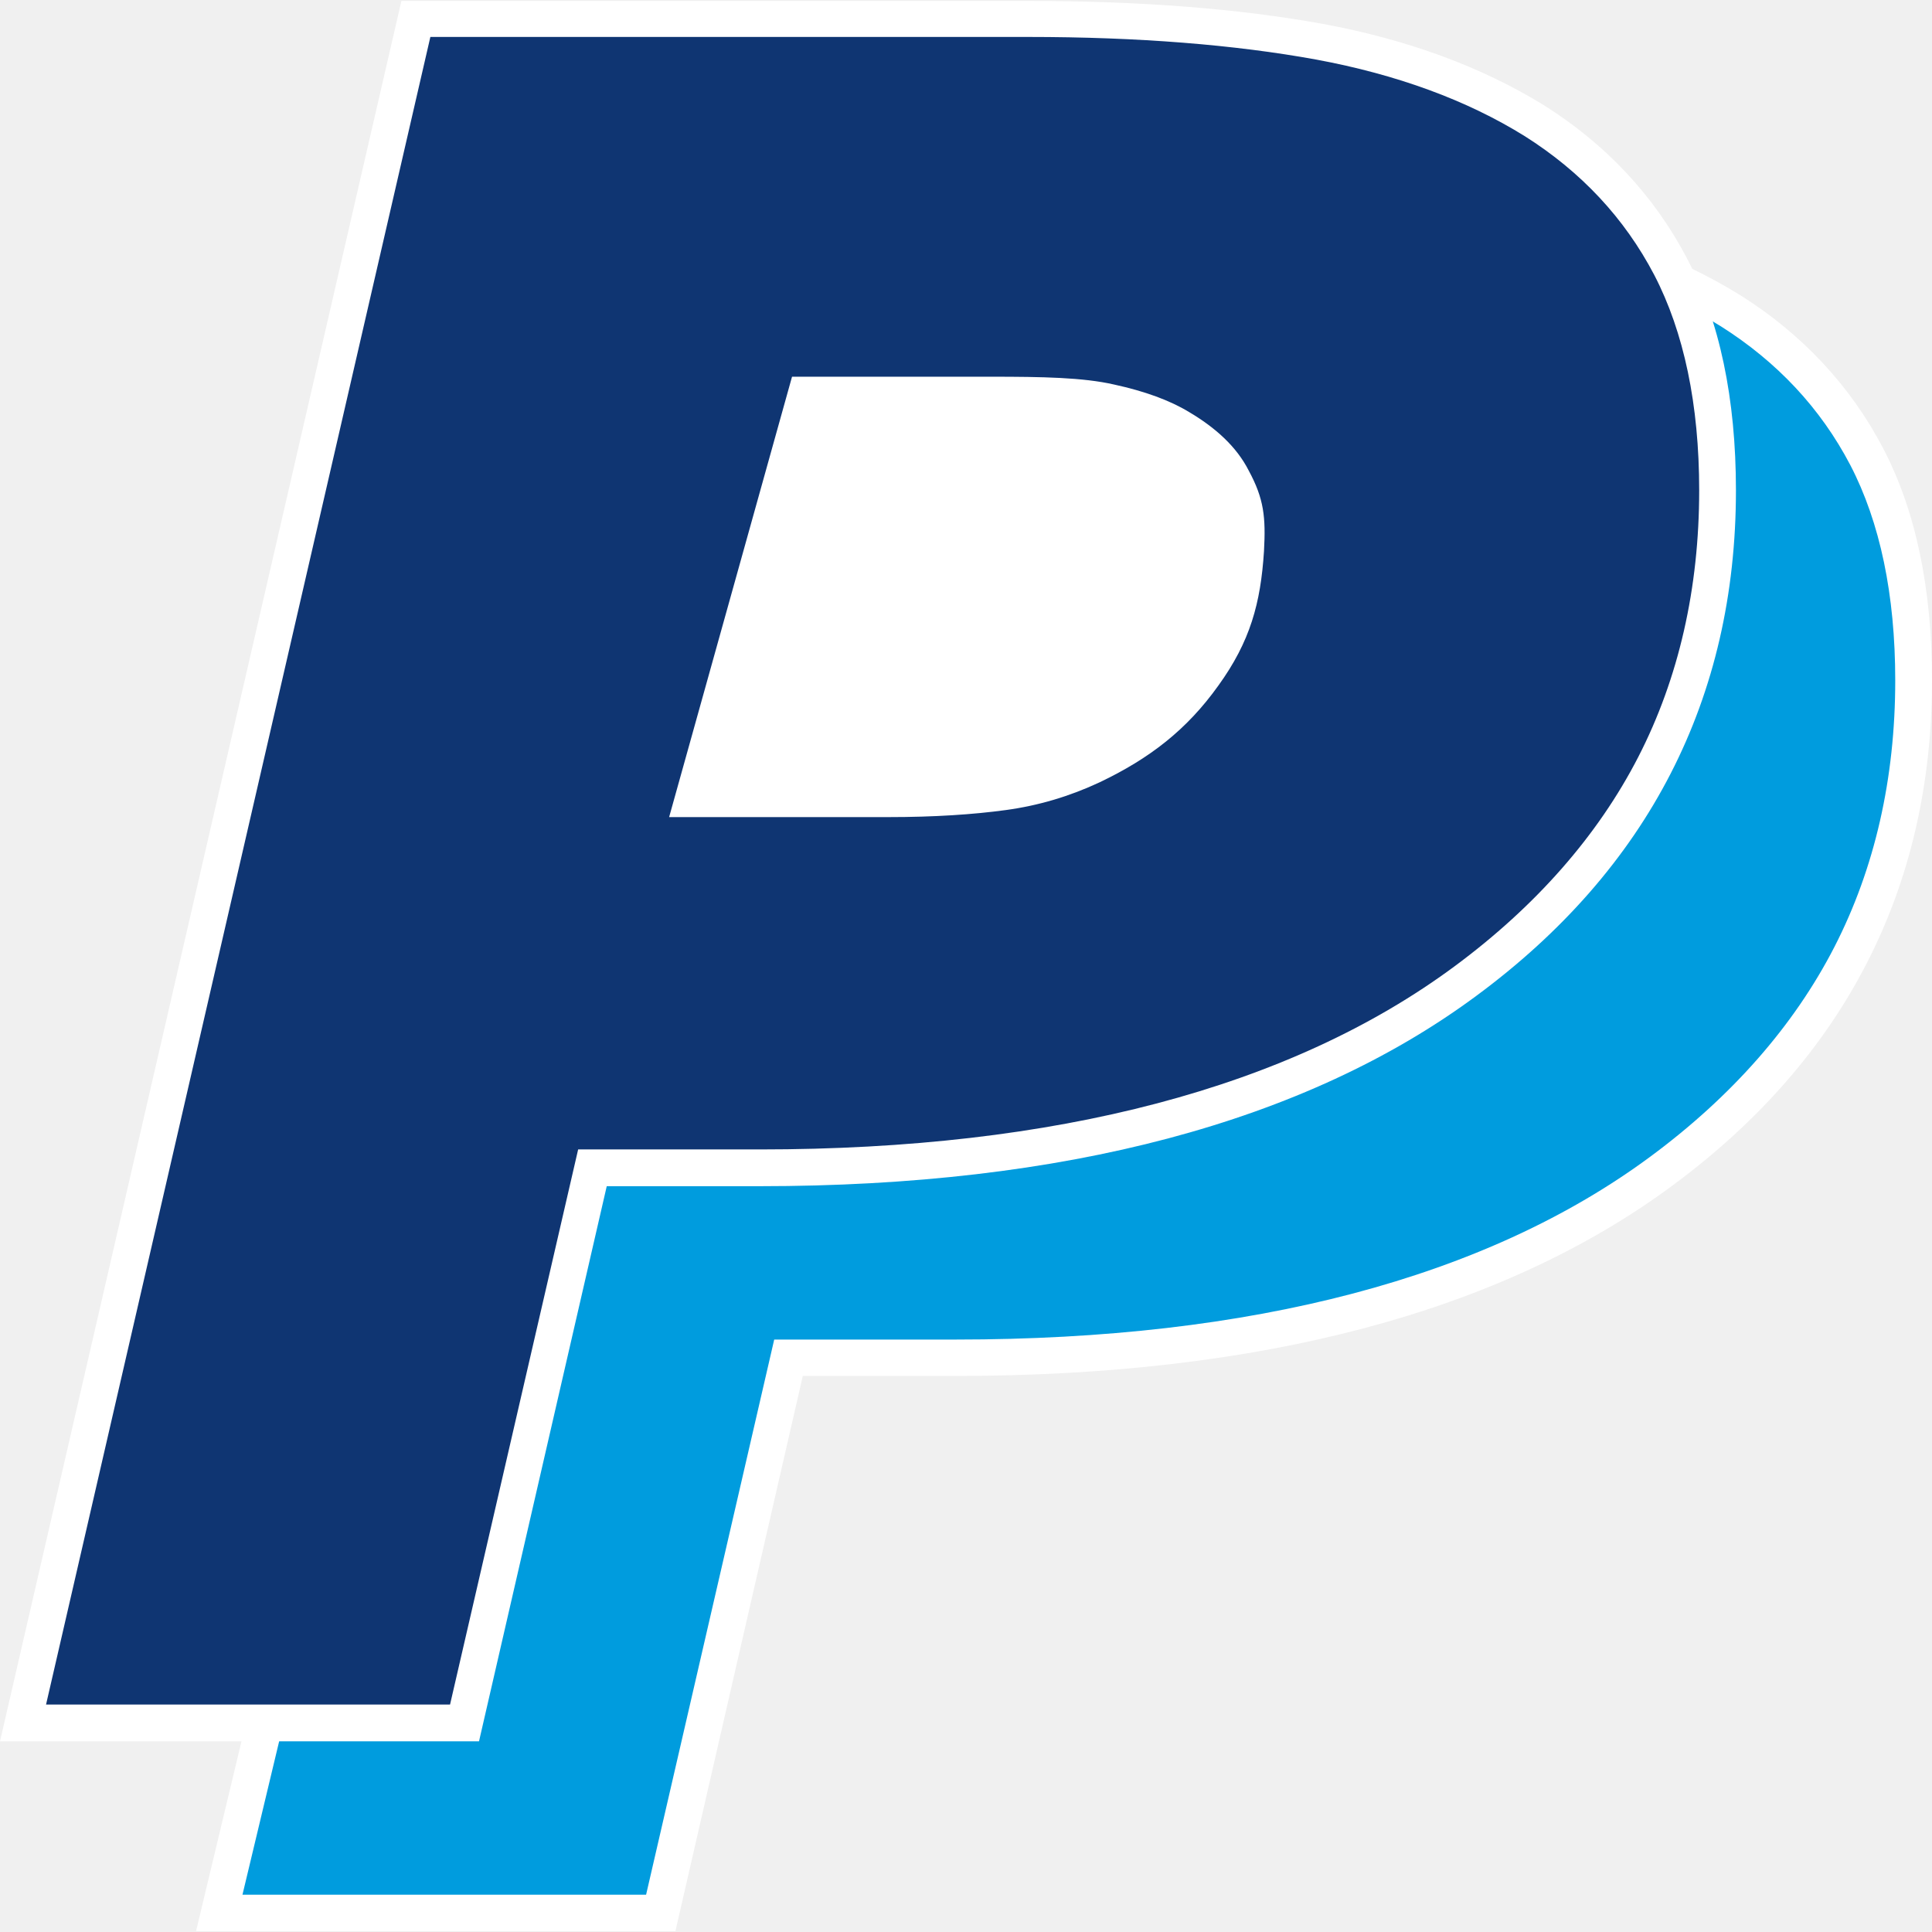
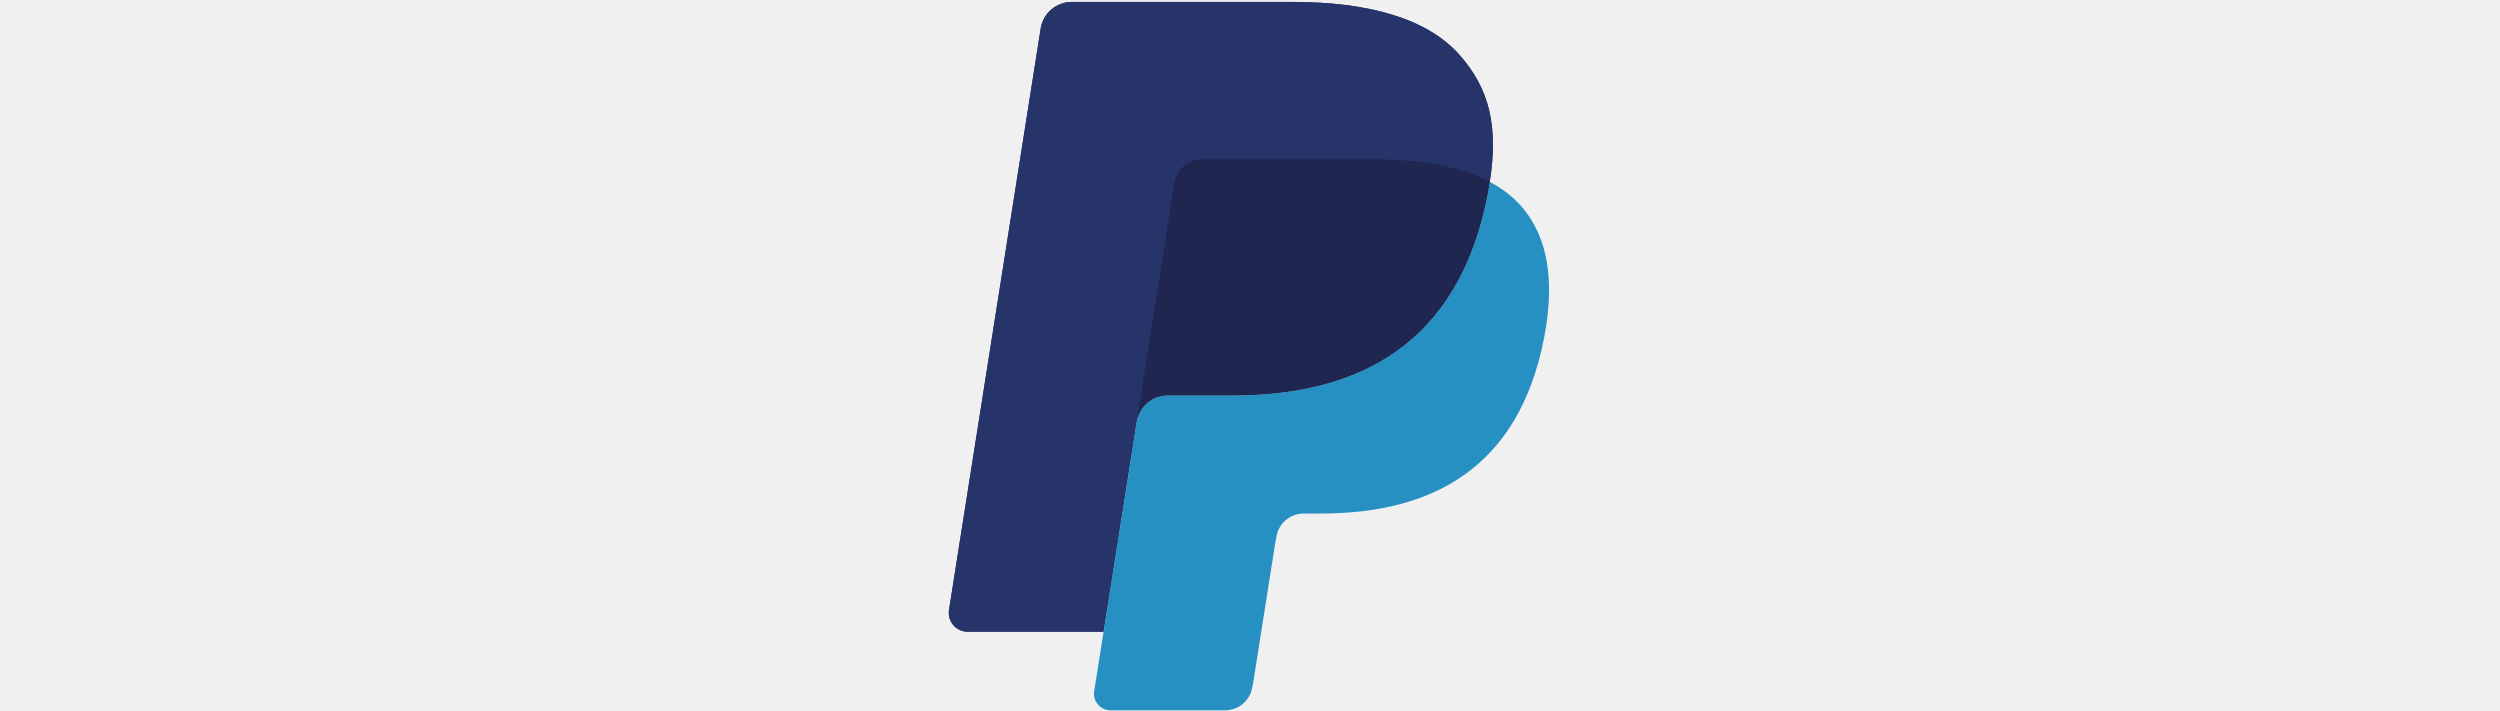
- <svg xmlns="http://www.w3.org/2000/svg" width="64" height="64">
-   <g transform="matrix(.123006 0 0 .123006 -29.42303 -14.12724)">
-     <path d="M754.6 298.1c0 54.6-22.7 98.7-68 132.2s-108.6 50.2-190 50.2h-45L417.1 630H298.2L408 171.2h161c30 0 56.1 2.1 78.5 6.2 22.3 4.1 41.6 11.2 57.8 21.3 16 10.1 28.3 23.2 36.7 39.3 8.4 16 12.6 36.1 12.6 60.1z" fill="#009cde" />
-     <path d="M421.1 634.9H292l112.2-468.7H569c30.1 0 56.8 2.1 79.3 6.2 22.8 4.2 42.8 11.6 59.5 21.9 16.7 10.5 29.7 24.4 38.5 41.2s13.2 37.8 13.2 62.5c0 56-23.5 101.9-70 136.2-46 34-110.9 51.2-193 51.2h-41.1zm-116.6-9.8h108.7l34.5-149.5h48.9c79.9 0 142.9-16.6 187.1-49.3 21.9-16.2 38.6-35.2 49.5-56.4s16.4-45.4 16.4-71.8c0-23.1-4.1-42.6-12.1-58-8-15.3-19.7-27.8-34.9-37.4-15.6-9.7-34.5-16.6-56.1-20.6-21.9-4-48-6.1-77.6-6.1h-157z" fill="#fff" />
-     <path d="M701.8 247c0 54.6-22.7 98.7-68 132.2s-108.6 50.2-190 50.2h-45l-34.5 149.5H245.4L351.3 120h164.9c30 0 56.1 2.1 78.5 6.2 22.3 4.1 41.6 11.2 57.8 21.3 16 10.1 28.3 23.2 36.7 39.3 8.4 16 12.6 36.1 12.6 60.2z" fill="#0f3572" />
-     <path d="M368.2 583.8h-129l108.1-468.7h168.9c30.1 0 56.8 2.1 79.3 6.2 22.8 4.2 42.8 11.6 59.5 21.9 16.7 10.5 29.7 24.4 38.5 41.2s13.2 37.8 13.2 62.5c0 56-23.5 101.9-70 136.2-46 34-110.9 51.2-193 51.2h-41.1zm-116.6-9.9h108.8l34.5-149.5h48.9c79.9 0 142.9-16.6 187.1-49.3 21.9-16.2 38.6-35.2 49.5-56.4s16.4-45.4 16.4-71.8c0-23.1-4.1-42.6-12.1-58-8-15.3-19.7-27.8-34.9-37.4-15.6-9.7-34.5-16.6-56.1-20.6-21.9-4-48-6.1-77.6-6.1h-161zm328-310.6c-.9 14-3.7 24.3-12.3 36.2-8.5 11.9-18.5 19.6-31.9 26-8.1 3.8-16.5 6.3-25.3 7.5s-19.3 1.9-31.6 1.9h-59.1l33.1-118.6h53.7c13.7 0 24.7.2 33 2.1 8.3 1.8 15.1 4.3 20.2 7.4 7.1 4.2 12.8 9.3 16.1 15.8 4.1 7.6 4.6 12.5 4.1 21.7z" fill="#fff" />
-   </g>
+ <svg xmlns="http://www.w3.org/2000/svg" width="211" height="60" viewBox="0 0 256 302" preserveAspectRatio="xMidYMid">
+   <path d="M217.168 23.507C203.234 7.625 178.046.816 145.823.816h-93.52A13.393 13.393 0 0 0 39.076 12.11L.136 259.077c-.774 4.87 2.997 9.28 7.933 9.28h57.736l14.5-91.971-.45 2.88c1.033-6.501 6.593-11.296 13.177-11.296h27.436c53.898 0 96.101-21.892 108.429-85.221.366-1.873.683-3.696.957-5.477-1.556-.824-1.556-.824 0 0 3.671-23.407-.025-39.34-12.686-53.765" fill="#27346A" />
+   <path d="M102.397 68.84a11.737 11.737 0 0 1 5.053-1.14h73.318c8.682 0 16.78.565 24.18 1.756a101.6 101.6 0 0 1 6.177 1.182 89.928 89.928 0 0 1 8.59 2.347c3.638 1.215 7.026 2.63 10.14 4.287 3.67-23.416-.026-39.34-12.687-53.765C203.226 7.625 178.046.816 145.823.816H52.295C45.71.816 40.108 5.61 39.076 12.11L.136 259.068c-.774 4.878 2.997 9.282 7.925 9.282h57.744L95.888 77.58a11.717 11.717 0 0 1 6.509-8.74z" fill="#27346A" />
+   <path d="M228.897 82.749c-12.328 63.32-54.53 85.221-108.429 85.221H93.024c-6.584 0-12.145 4.795-13.168 11.296L61.817 293.621c-.674 4.262 2.622 8.124 6.934 8.124h48.67a11.71 11.71 0 0 0 11.563-9.88l.474-2.48 9.173-58.136.591-3.213a11.71 11.71 0 0 1 11.562-9.88h7.284c47.147 0 84.064-19.154 94.852-74.55 4.503-23.15 2.173-42.478-9.739-56.054-3.613-4.112-8.1-7.508-13.327-10.28-.283 1.79-.59 3.604-.957 5.477z" fill="#2790C3" />
+   <path d="M216.952 72.128a89.928 89.928 0 0 0-5.818-1.49 109.904 109.904 0 0 0-6.177-1.174c-7.408-1.199-15.5-1.765-24.19-1.765h-73.309a11.57 11.57 0 0 0-5.053 1.149 11.683 11.683 0 0 0-6.51 8.74l-15.582 98.798-.45 2.88c1.025-6.501 6.585-11.296 13.17-11.296h27.444c53.898 0 96.1-21.892 108.428-85.221.367-1.873.675-3.688.958-5.477-3.122-1.648-6.501-3.072-10.14-4.279a83.26 83.26 0 0 0-2.77-.865" fill="#1F264F" />
</svg>
